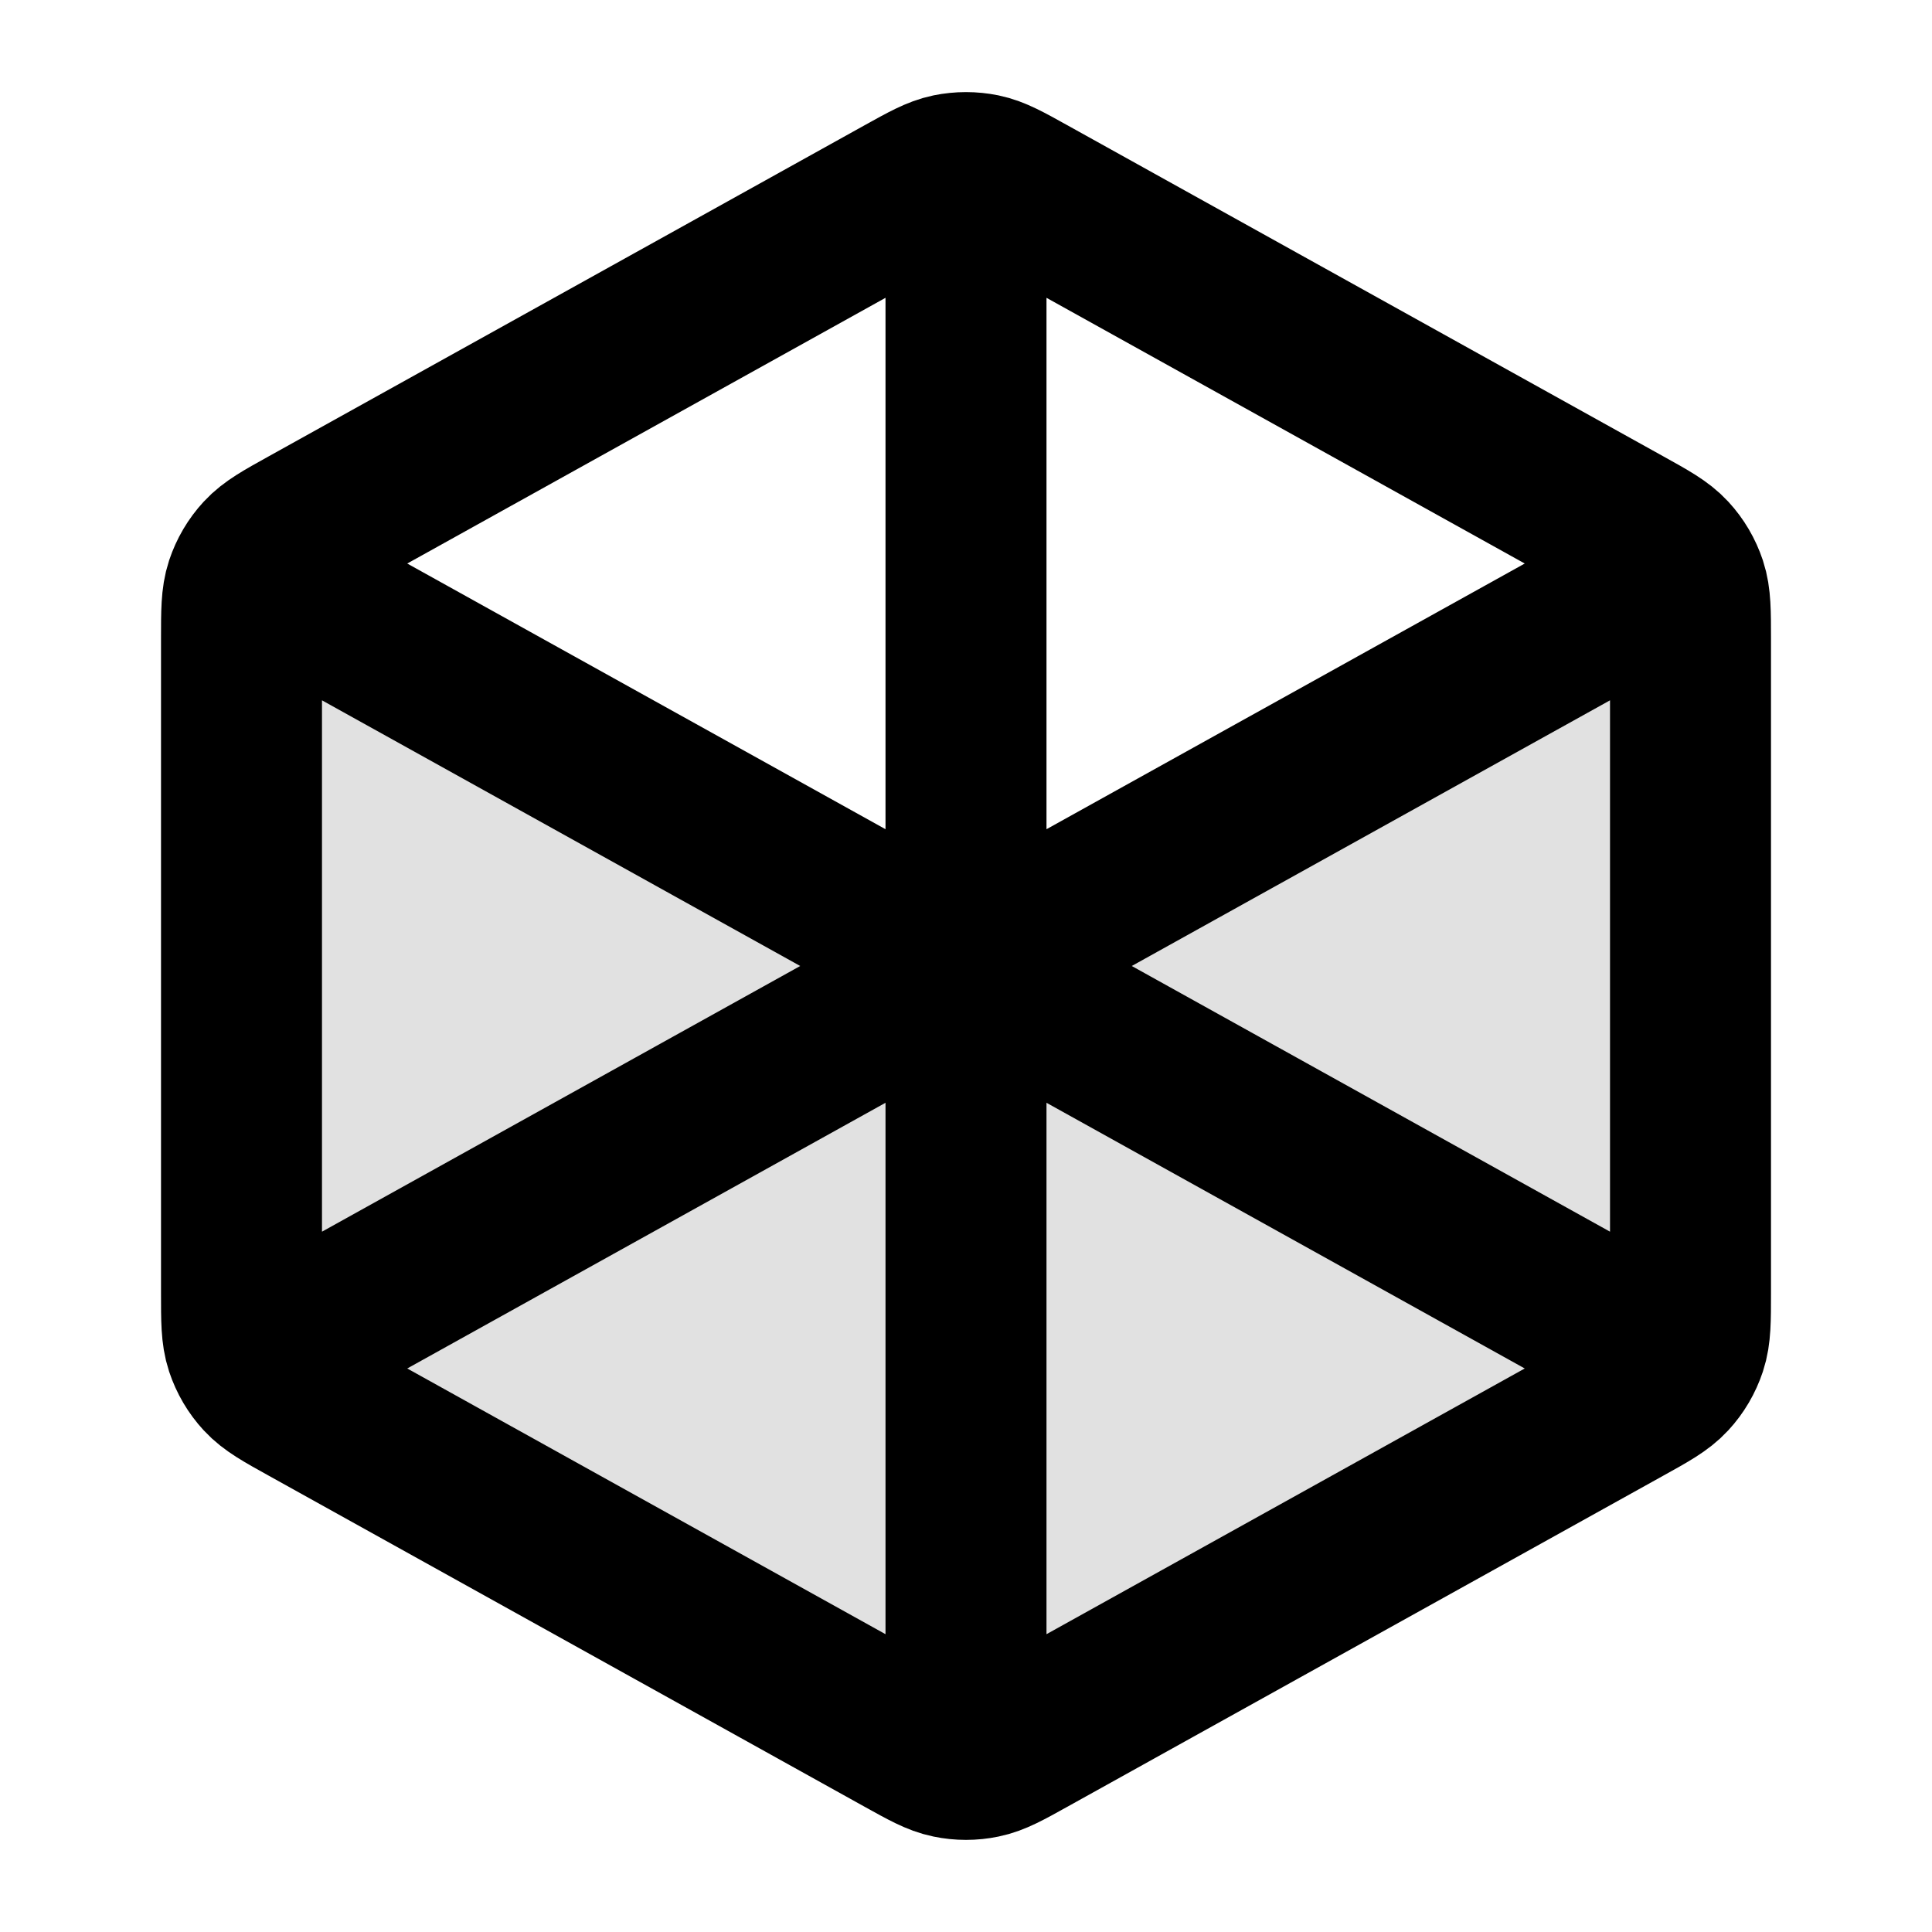
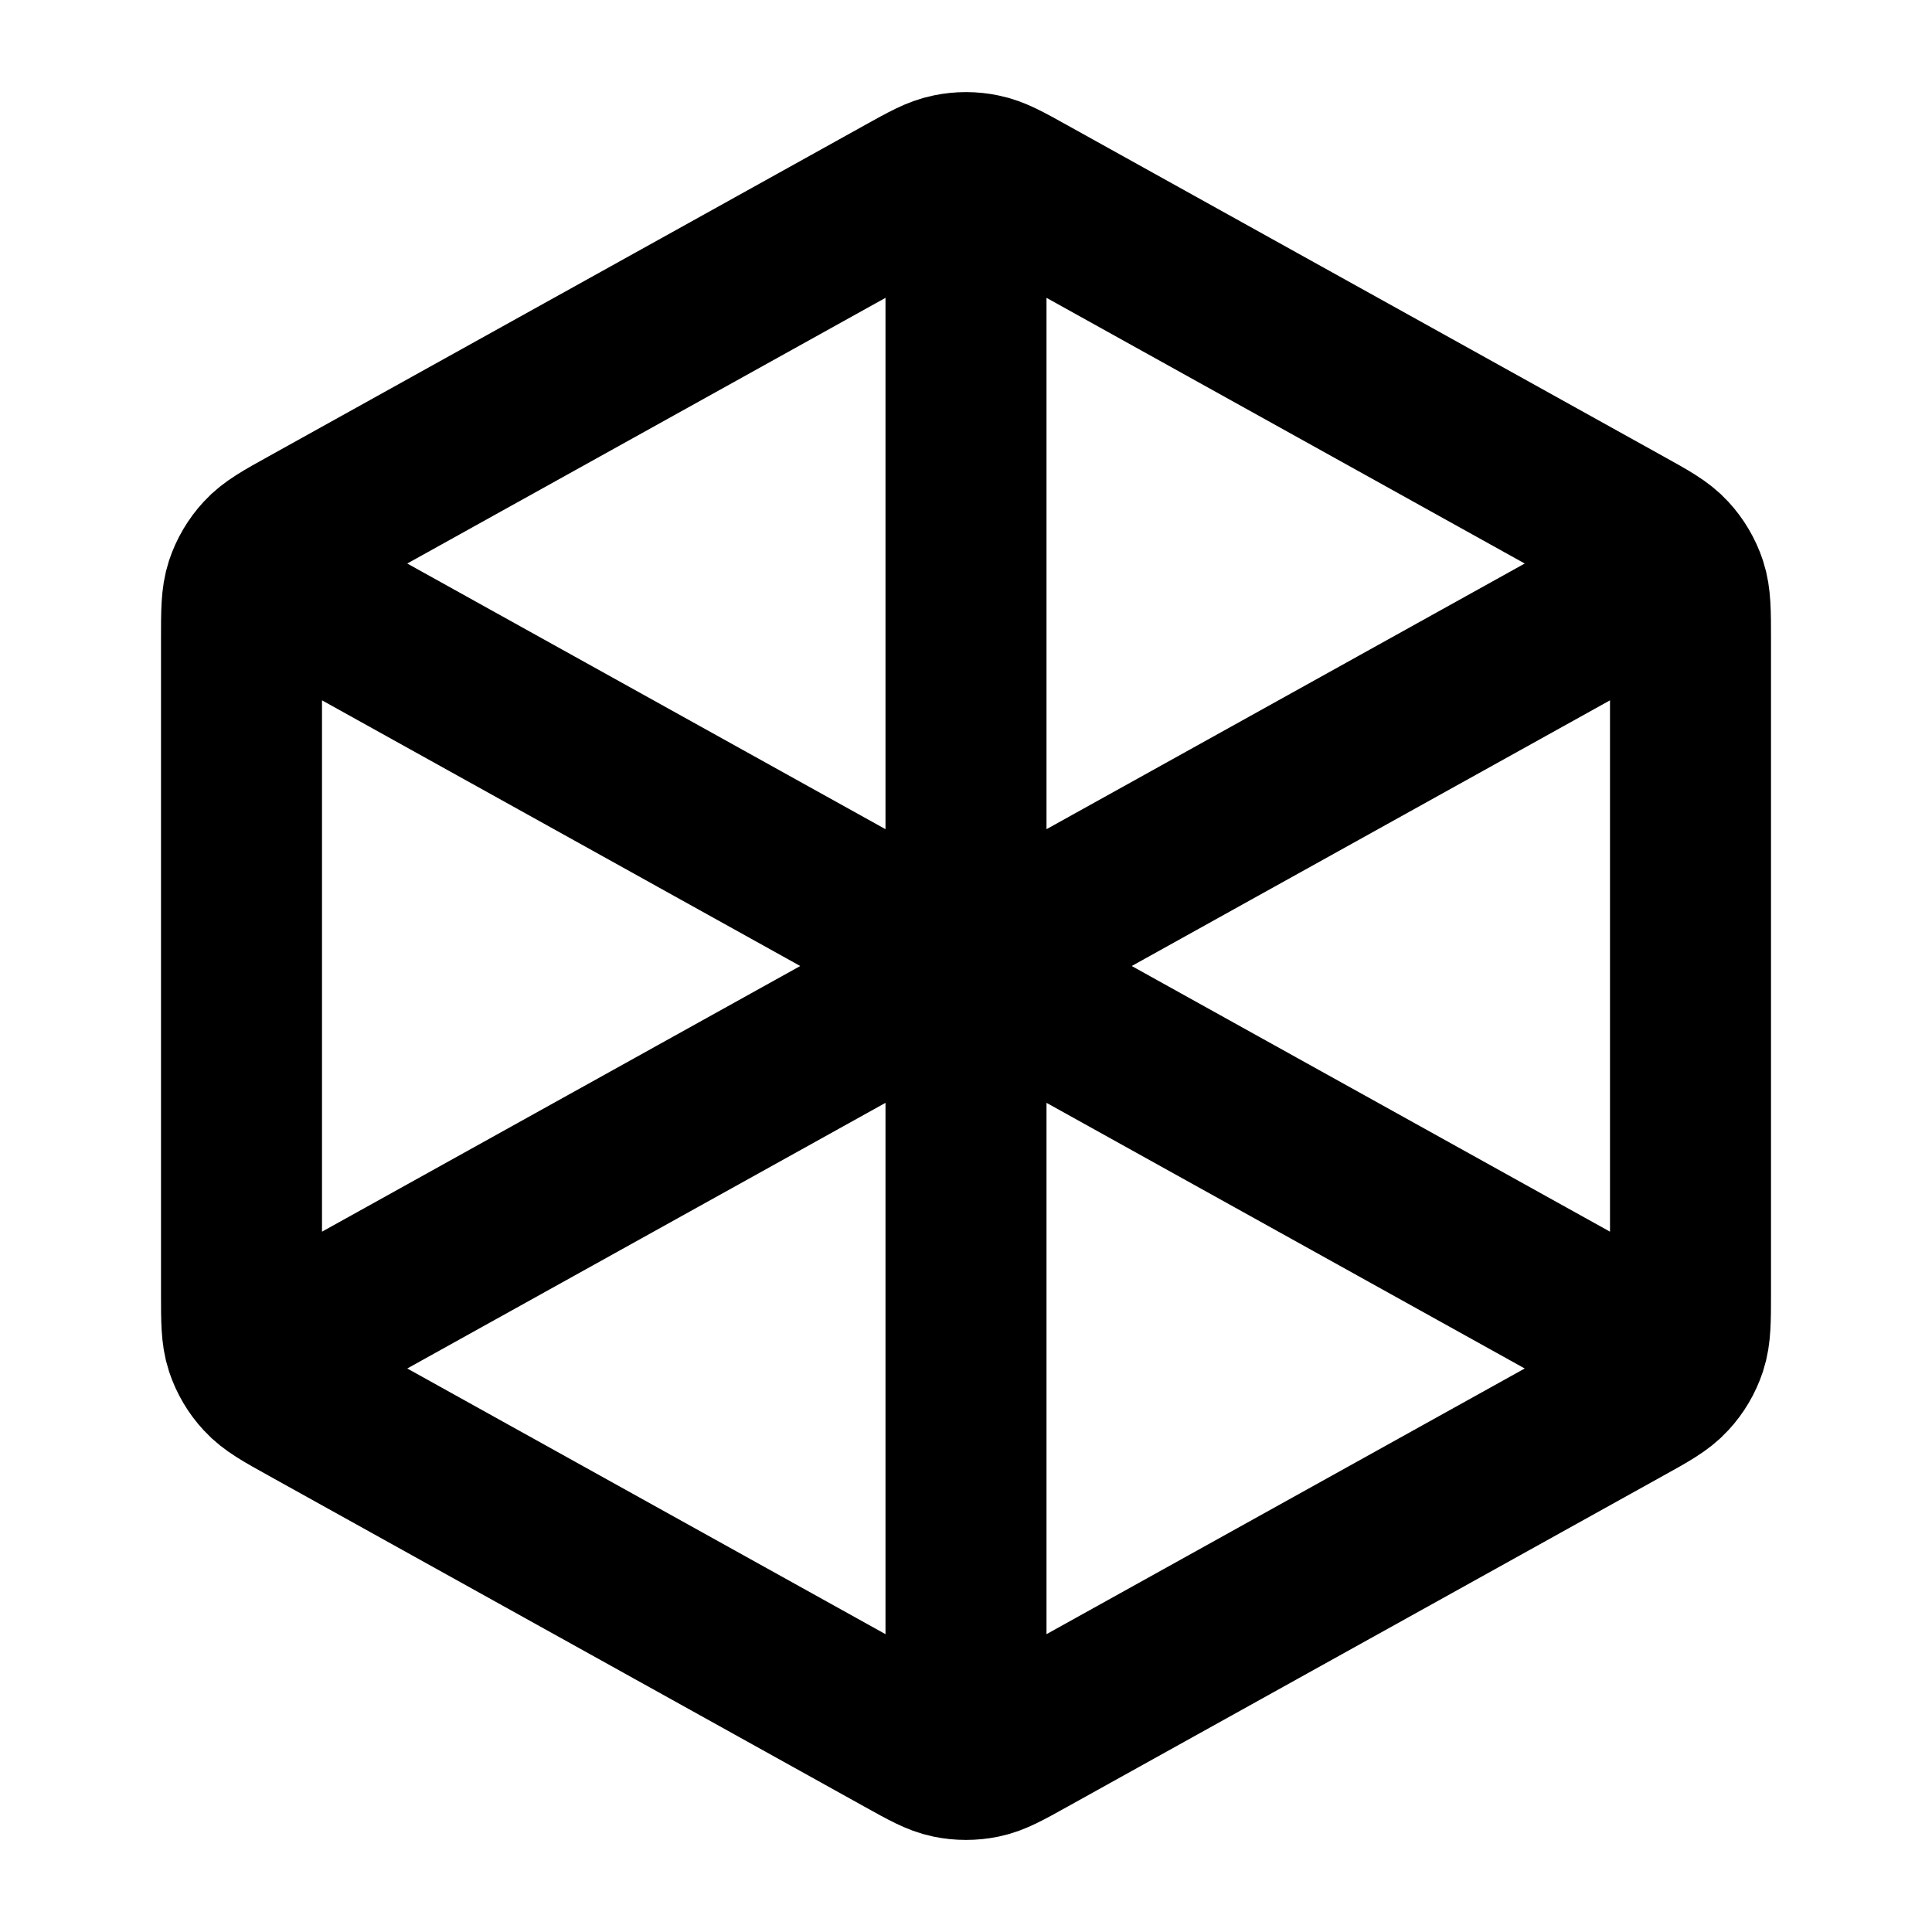
- <svg xmlns="http://www.w3.org/2000/svg" width="40" height="40" viewBox="0 0 40 40" fill="none">
-   <path opacity="0.12" d="M20 20L35 11.667V26.764C35 27.335 35 27.621 34.916 27.876C34.841 28.101 34.72 28.308 34.559 28.482C34.377 28.679 34.128 28.818 33.628 29.095L21.295 35.947C20.822 36.21 20.586 36.341 20.336 36.393C20.114 36.438 19.886 36.438 19.664 36.393C19.414 36.341 19.178 36.21 18.705 35.947L6.372 29.095C5.872 28.818 5.623 28.679 5.441 28.482C5.28 28.308 5.159 28.101 5.084 27.876C5 27.621 5 27.335 5 26.764V11.667L20 20Z" fill="black" />
-   <path d="M20 4.167V20M20 20L34.167 12.13M20 20L5.833 12.13M20 20V35.833M34.167 27.87L21.295 20.719C20.822 20.457 20.586 20.326 20.336 20.274C20.114 20.229 19.886 20.229 19.664 20.274C19.414 20.326 19.178 20.457 18.705 20.719L5.833 27.87M35 26.764V13.236C35 12.665 35 12.379 34.916 12.124C34.841 11.899 34.72 11.692 34.559 11.518C34.377 11.321 34.128 11.182 33.628 10.905L21.295 4.053C20.822 3.79 20.586 3.659 20.336 3.607C20.114 3.562 19.886 3.562 19.664 3.607C19.414 3.659 19.178 3.79 18.705 4.053L6.372 10.905C5.872 11.182 5.623 11.321 5.441 11.518C5.28 11.692 5.159 11.899 5.084 12.124C5 12.379 5 12.665 5 13.236V26.764C5 27.335 5 27.621 5.084 27.875C5.159 28.101 5.28 28.308 5.441 28.482C5.623 28.679 5.872 28.818 6.372 29.095L18.705 35.947C19.178 36.21 19.414 36.341 19.664 36.392C19.886 36.438 20.114 36.438 20.336 36.392C20.586 36.341 20.822 36.21 21.295 35.947L33.628 29.095C34.128 28.818 34.377 28.679 34.559 28.482C34.72 28.308 34.841 28.101 34.916 27.875C35 27.621 35 27.335 35 26.764Z" stroke="black" stroke-width="3.333" stroke-linecap="round" stroke-linejoin="round" />
+ <svg xmlns="http://www.w3.org/2000/svg" width="24" height="24" viewBox="0 0 24 24" fill="none">
+   <path d="M12 2.5V12M12 12L20.5 7.278M12 12L3.5 7.278M12 12V21.5M20.5 16.722L12.777 12.432C12.493 12.274 12.352 12.195 12.201 12.165C12.069 12.137 11.931 12.137 11.799 12.165C11.648 12.195 11.507 12.274 11.223 12.432L3.5 16.722M21 16.059V7.942C21 7.599 21 7.428 20.95 7.275C20.905 7.14 20.832 7.016 20.735 6.911C20.626 6.792 20.477 6.709 20.177 6.543L12.777 2.432C12.493 2.274 12.352 2.195 12.201 2.165C12.069 2.137 11.931 2.137 11.799 2.165C11.648 2.195 11.507 2.274 11.223 2.432L3.823 6.543C3.523 6.709 3.374 6.792 3.265 6.911C3.168 7.016 3.095 7.14 3.05 7.275C3 7.428 3 7.599 3 7.942V16.059C3 16.401 3 16.573 3.05 16.725C3.095 16.861 3.168 16.985 3.265 17.089C3.374 17.208 3.523 17.291 3.823 17.457L11.223 21.568C11.507 21.726 11.648 21.805 11.799 21.836C11.931 21.863 12.069 21.863 12.201 21.836C12.352 21.805 12.493 21.726 12.777 21.568L20.177 17.457C20.477 17.291 20.626 17.208 20.735 17.089C20.832 16.985 20.905 16.861 20.95 16.725C21 16.573 21 16.401 21 16.059Z" stroke="black" stroke-width="2" stroke-linecap="round" stroke-linejoin="round" />
</svg>
